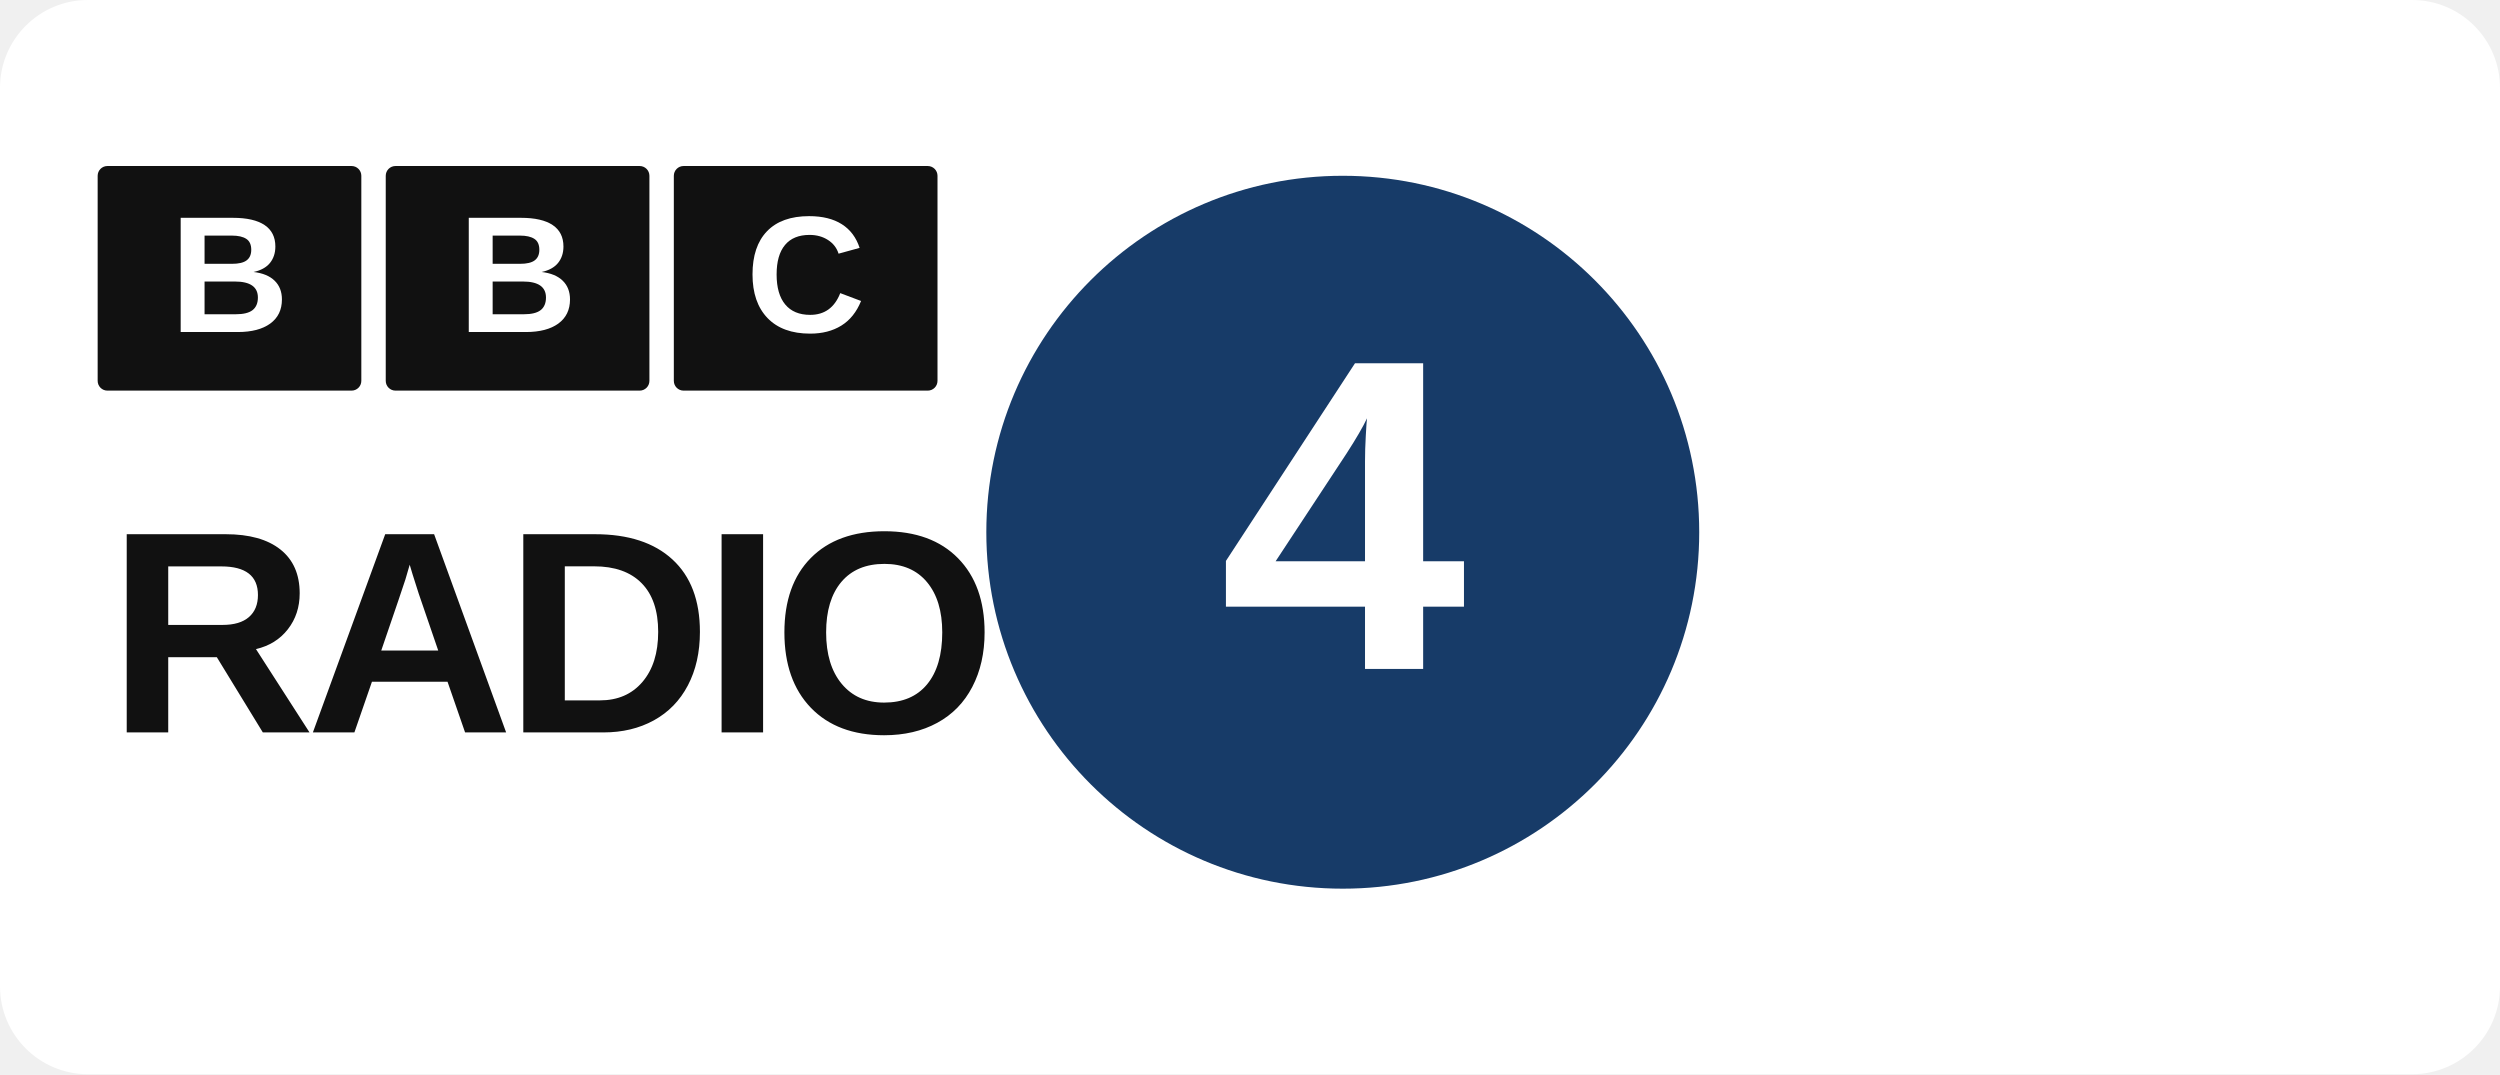
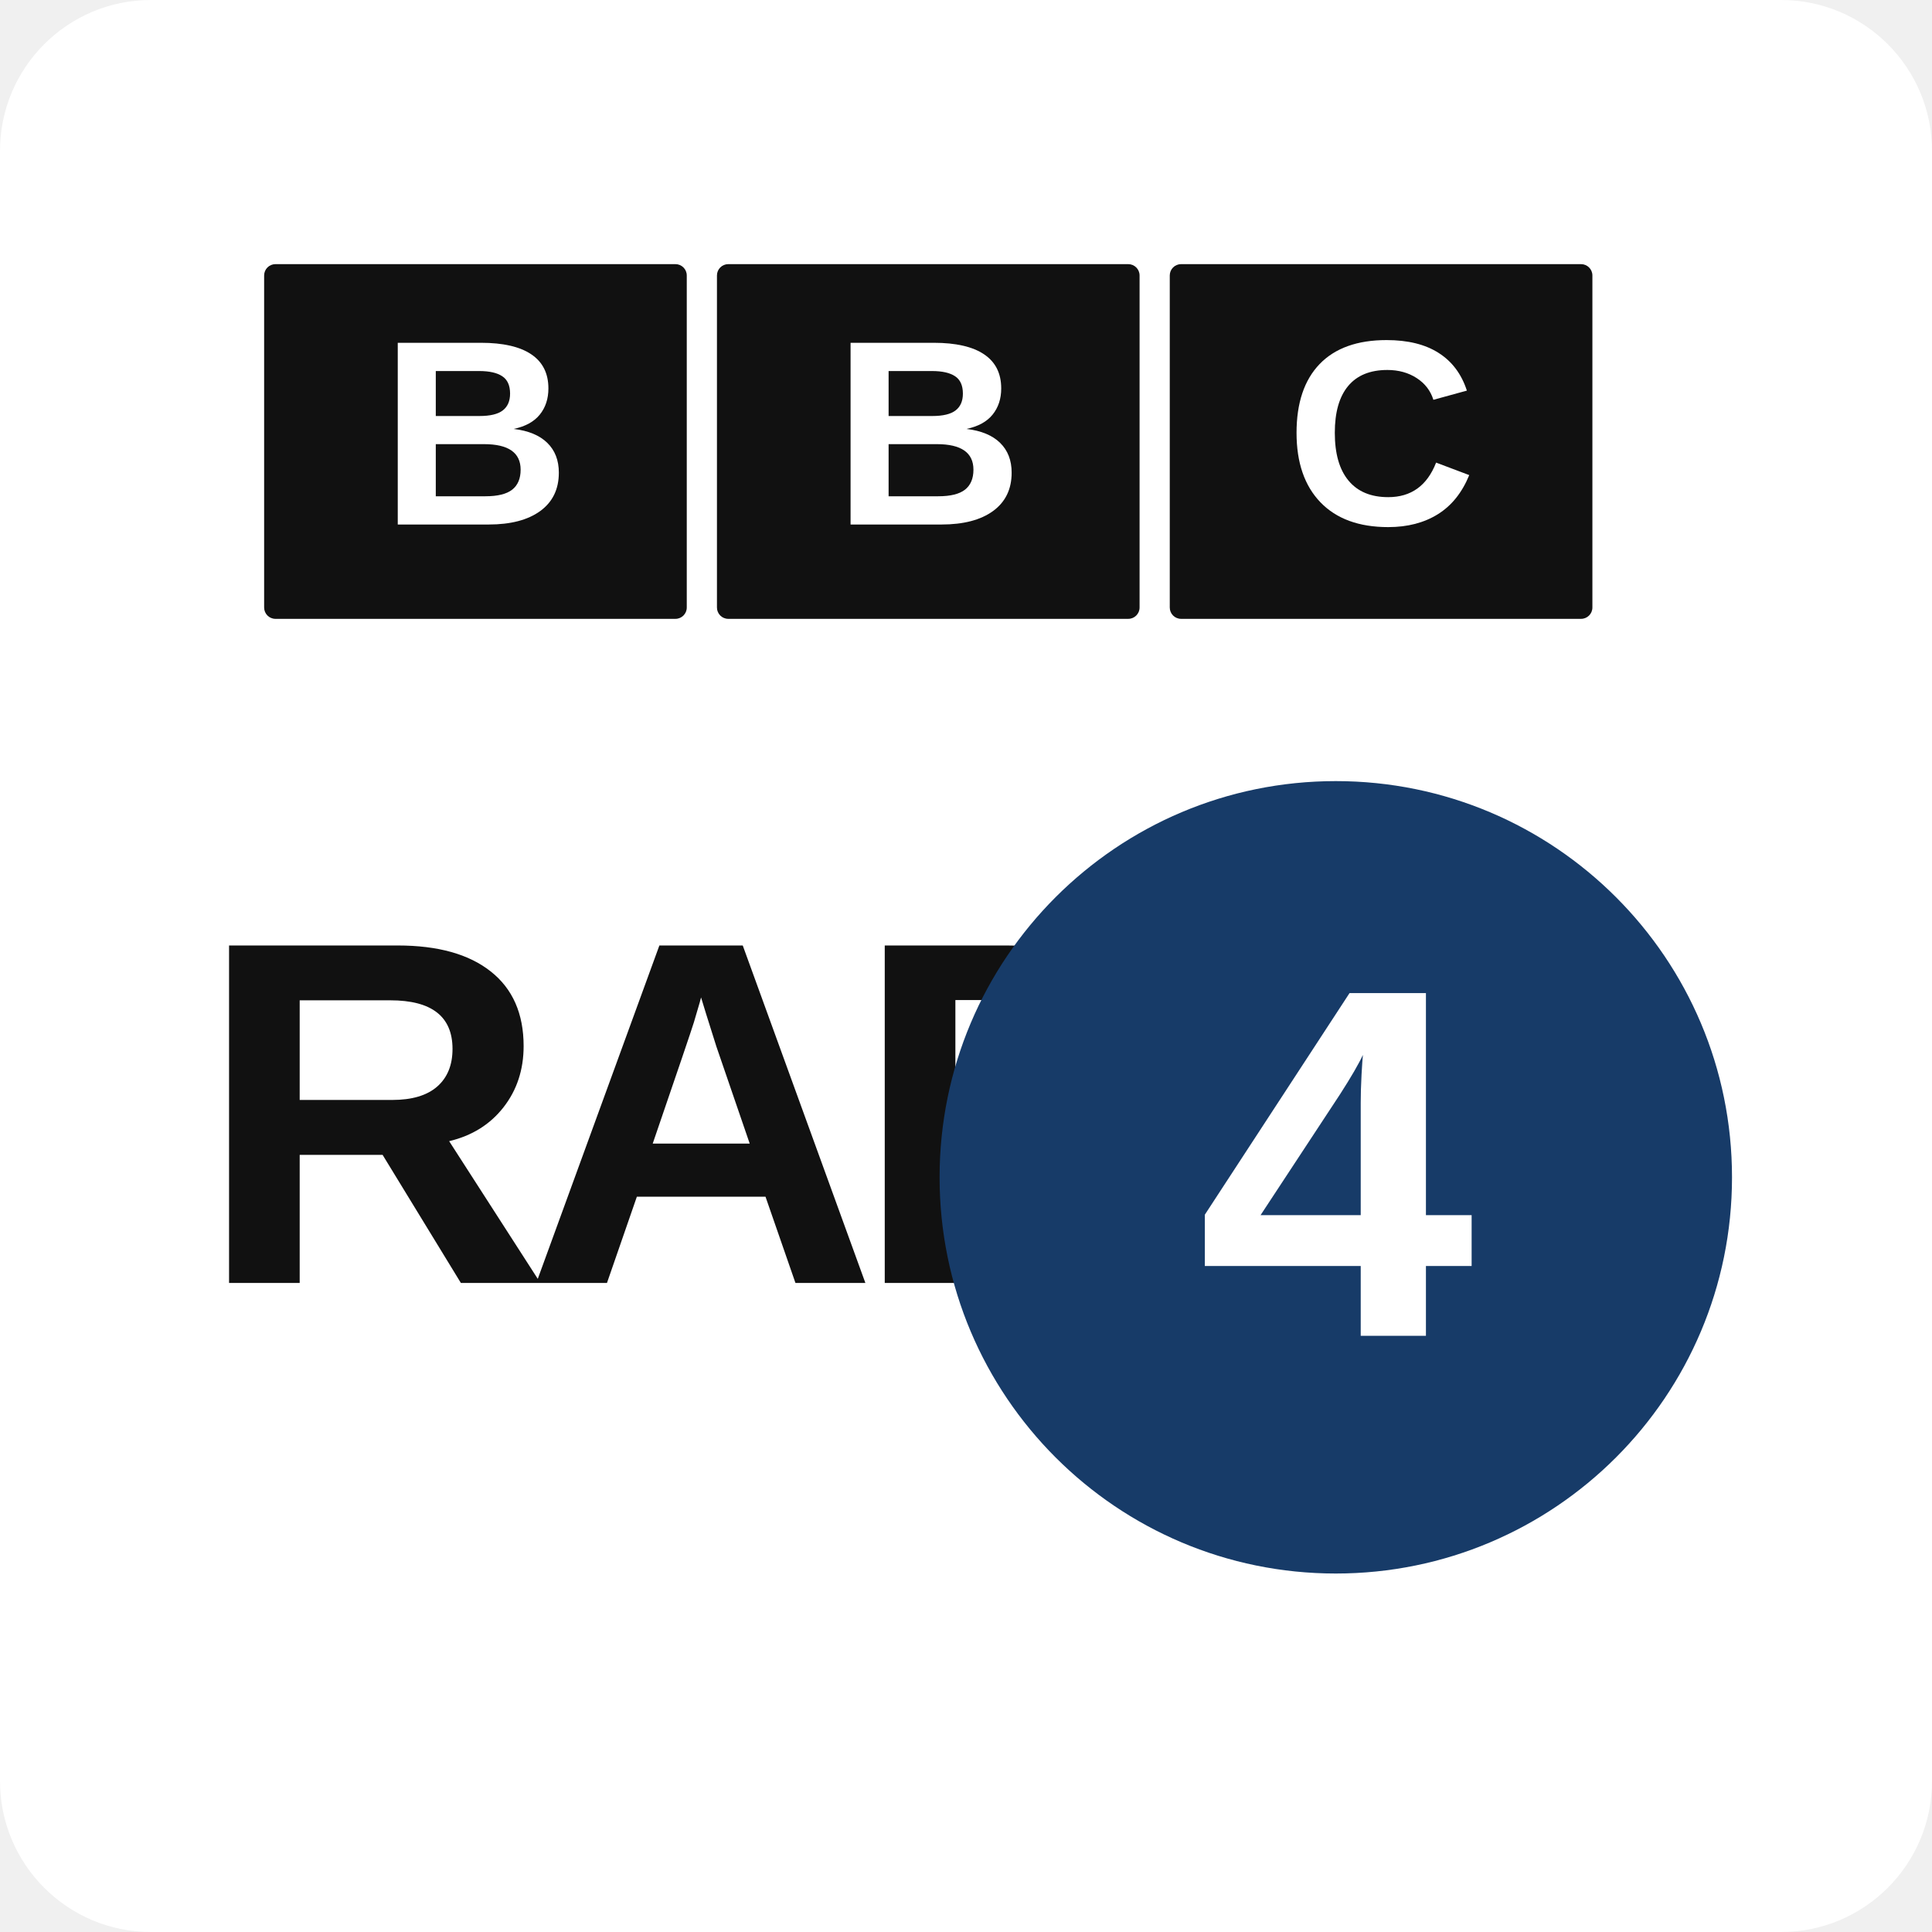
- <svg xmlns="http://www.w3.org/2000/svg" width="512" height="220" viewBox="0 0 512 220">
-   <rect width="512" height="220" rx="18" fill="#fff" />
-   <g transform="translate(20 34)">
+ <svg xmlns="http://www.w3.org/2000/svg" width="512" height="512" viewBox="0 0 512 512">
+   <rect width="512" height="512" rx="40" fill="#fff" />
+   <g transform="translate(70 70)">
    <g fill="#111">
-       <rect x="0" y="0" width="54" height="46" rx="2" />
-       <rect x="59" y="0" width="54" height="46" rx="2" />
-       <rect x="118" y="0" width="54" height="46" rx="2" />
+       <rect x="0" y="0" width="112" height="94" rx="3" />
+       <rect x="120" y="0" width="112" height="94" rx="3" />
+       <rect x="240" y="0" width="112" height="94" rx="3" />
    </g>
-     <g fill="#fff" font-family="Arial,Helvetica,sans-serif" font-size="34" font-weight="800" text-anchor="middle">
-       <text x="27" y="34">B</text>
-       <text x="86" y="34">B</text>
-       <text x="145" y="34">C</text>
+     <g fill="#fff" font-family="Arial,Helvetica,sans-serif" font-size="70" font-weight="800" text-anchor="middle">
+       <text x="56" y="69">B</text>
+       <text x="176" y="69">B</text>
+       <text x="296" y="69">C</text>
    </g>
-     <text x="2" y="116" fill="#111" font-family="Arial,Helvetica,sans-serif" font-size="59" font-weight="800" letter-spacing="-2">RADIO</text>
-     <circle cx="255" cy="75" r="73" fill="#173b68" />
-     <text x="255" y="103" fill="#fff" font-family="Arial,Helvetica,sans-serif" font-size="91" font-weight="700" text-anchor="middle">4</text>
+     <text x="-18" y="270" fill="#111" font-family="Arial,Helvetica,sans-serif" font-size="130" font-weight="800" letter-spacing="-7">RADIO</text>
+     <circle cx="284" cy="242" r="105" fill="#173b68" />
+     <text x="284" y="284" fill="#fff" font-family="Arial,Helvetica,sans-serif" font-size="132" font-weight="700" text-anchor="middle">4</text>
  </g>
</svg>
